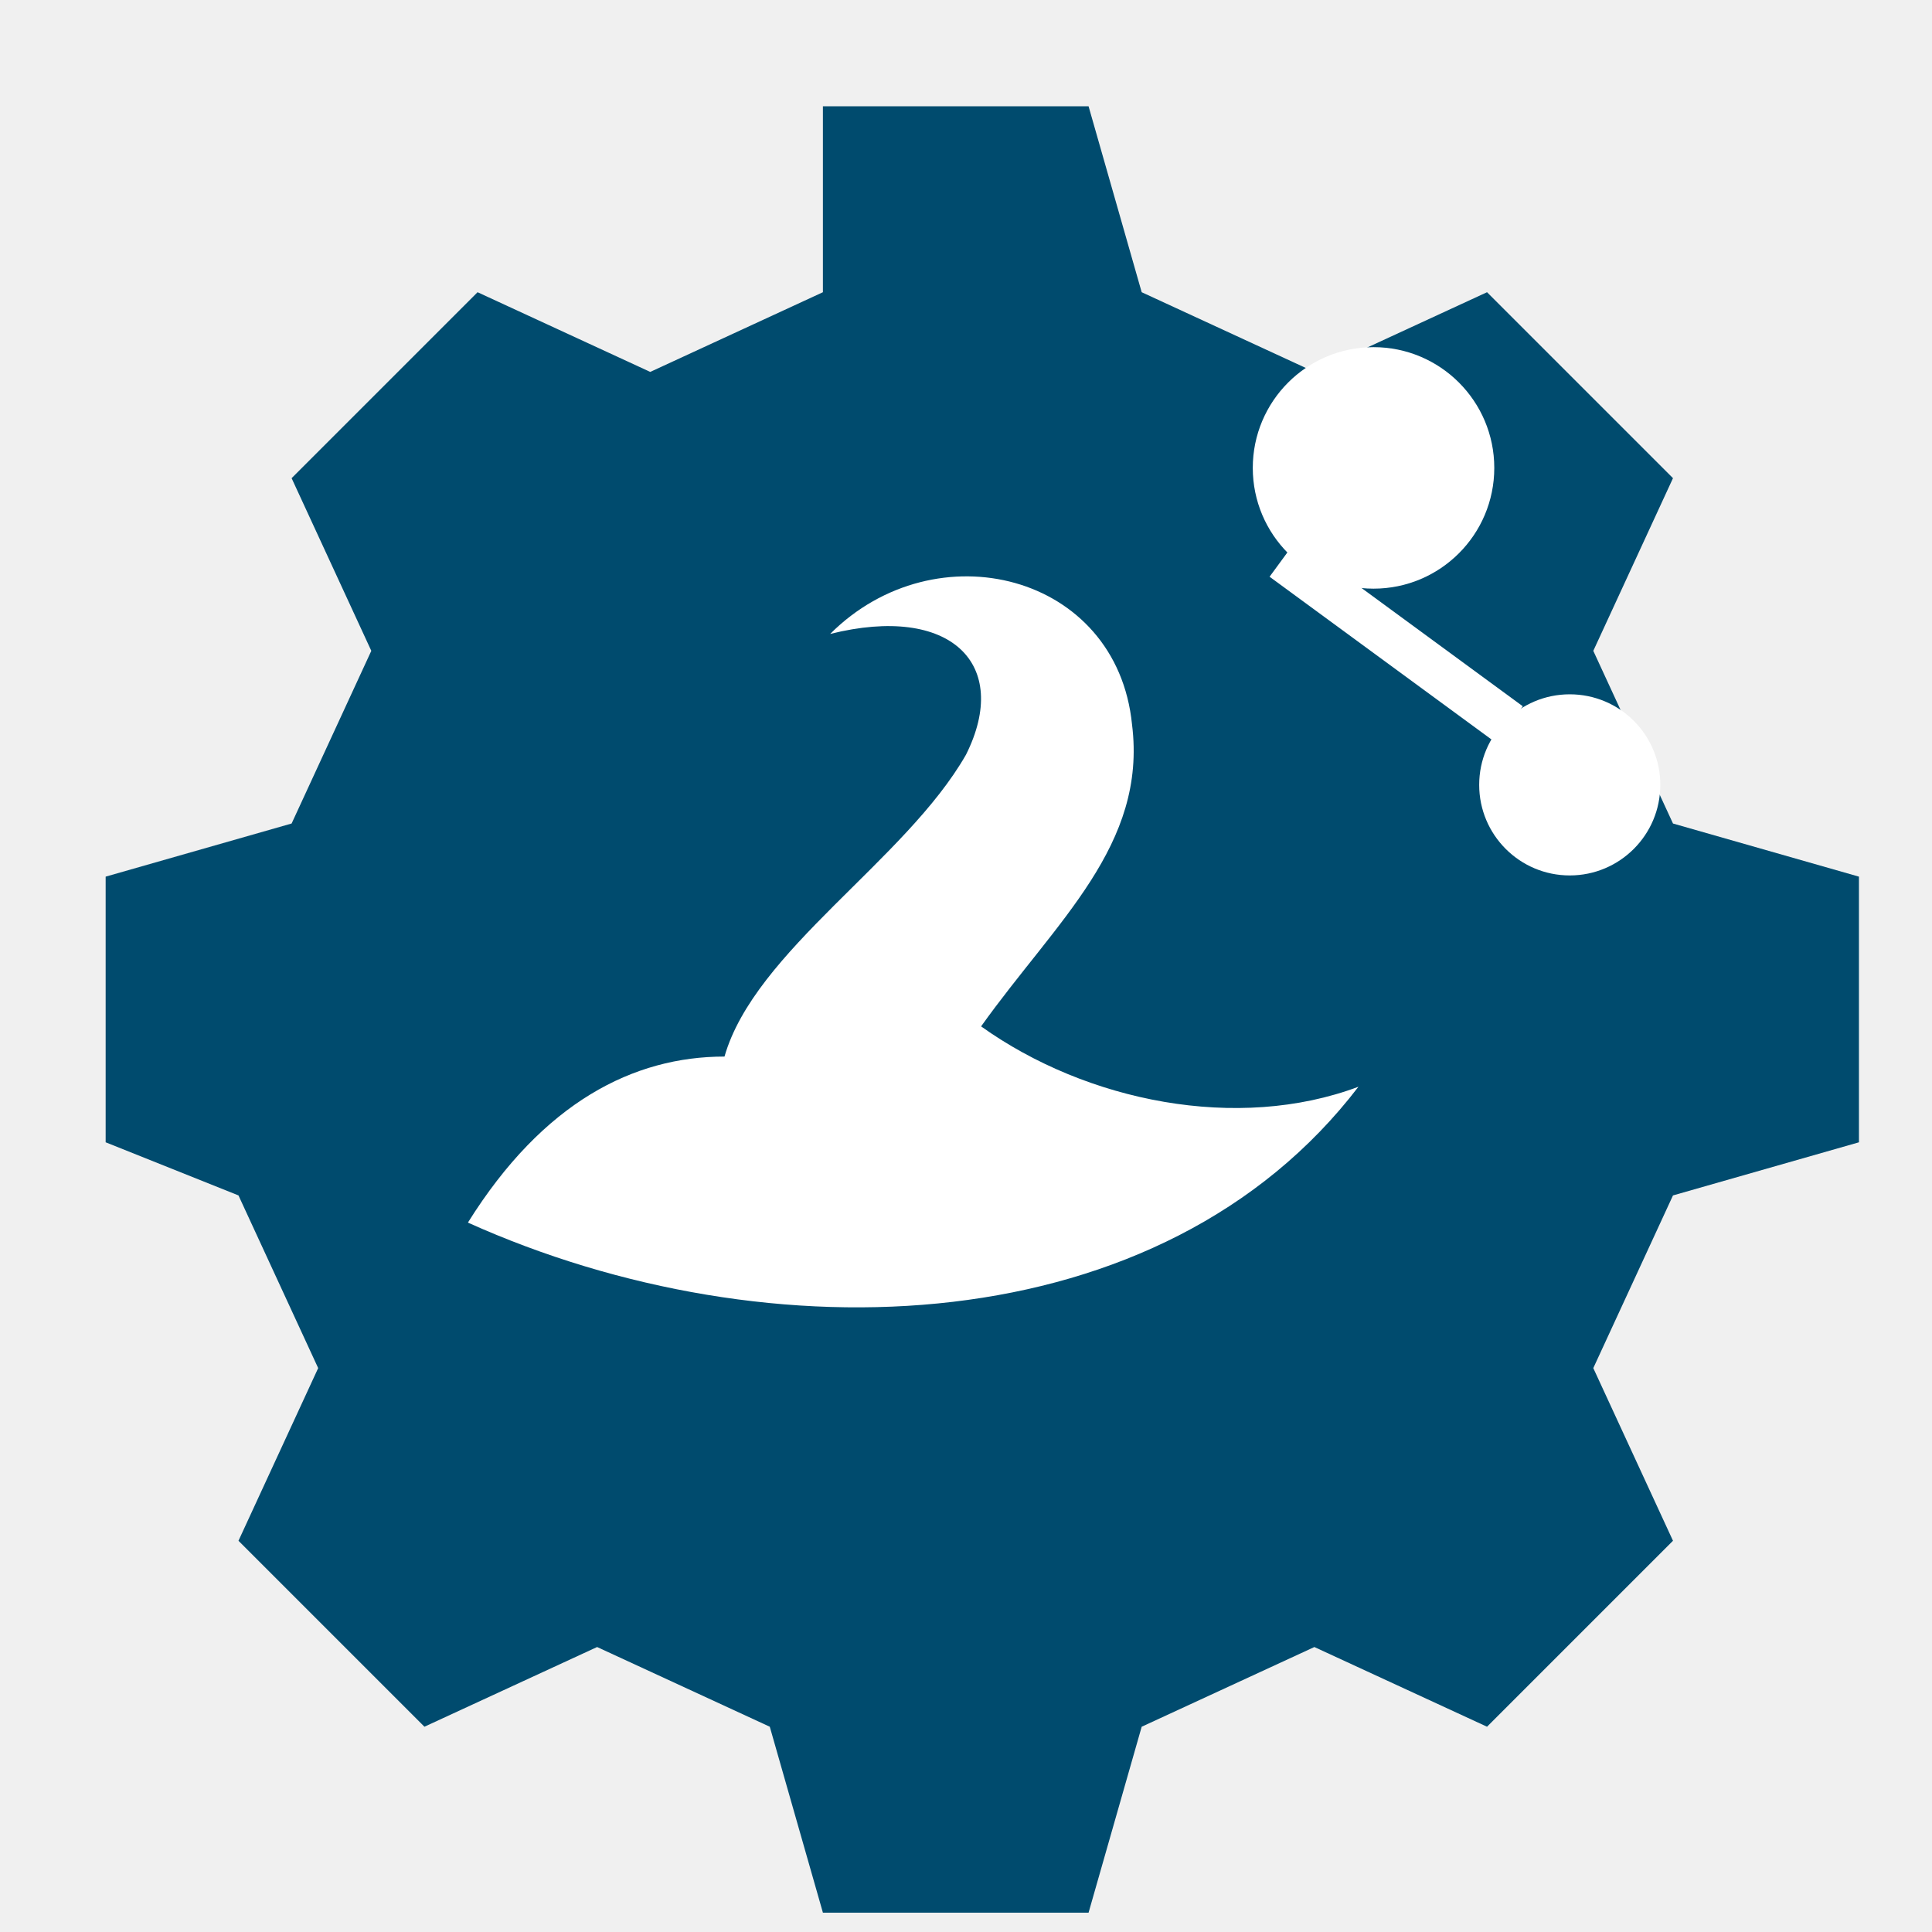
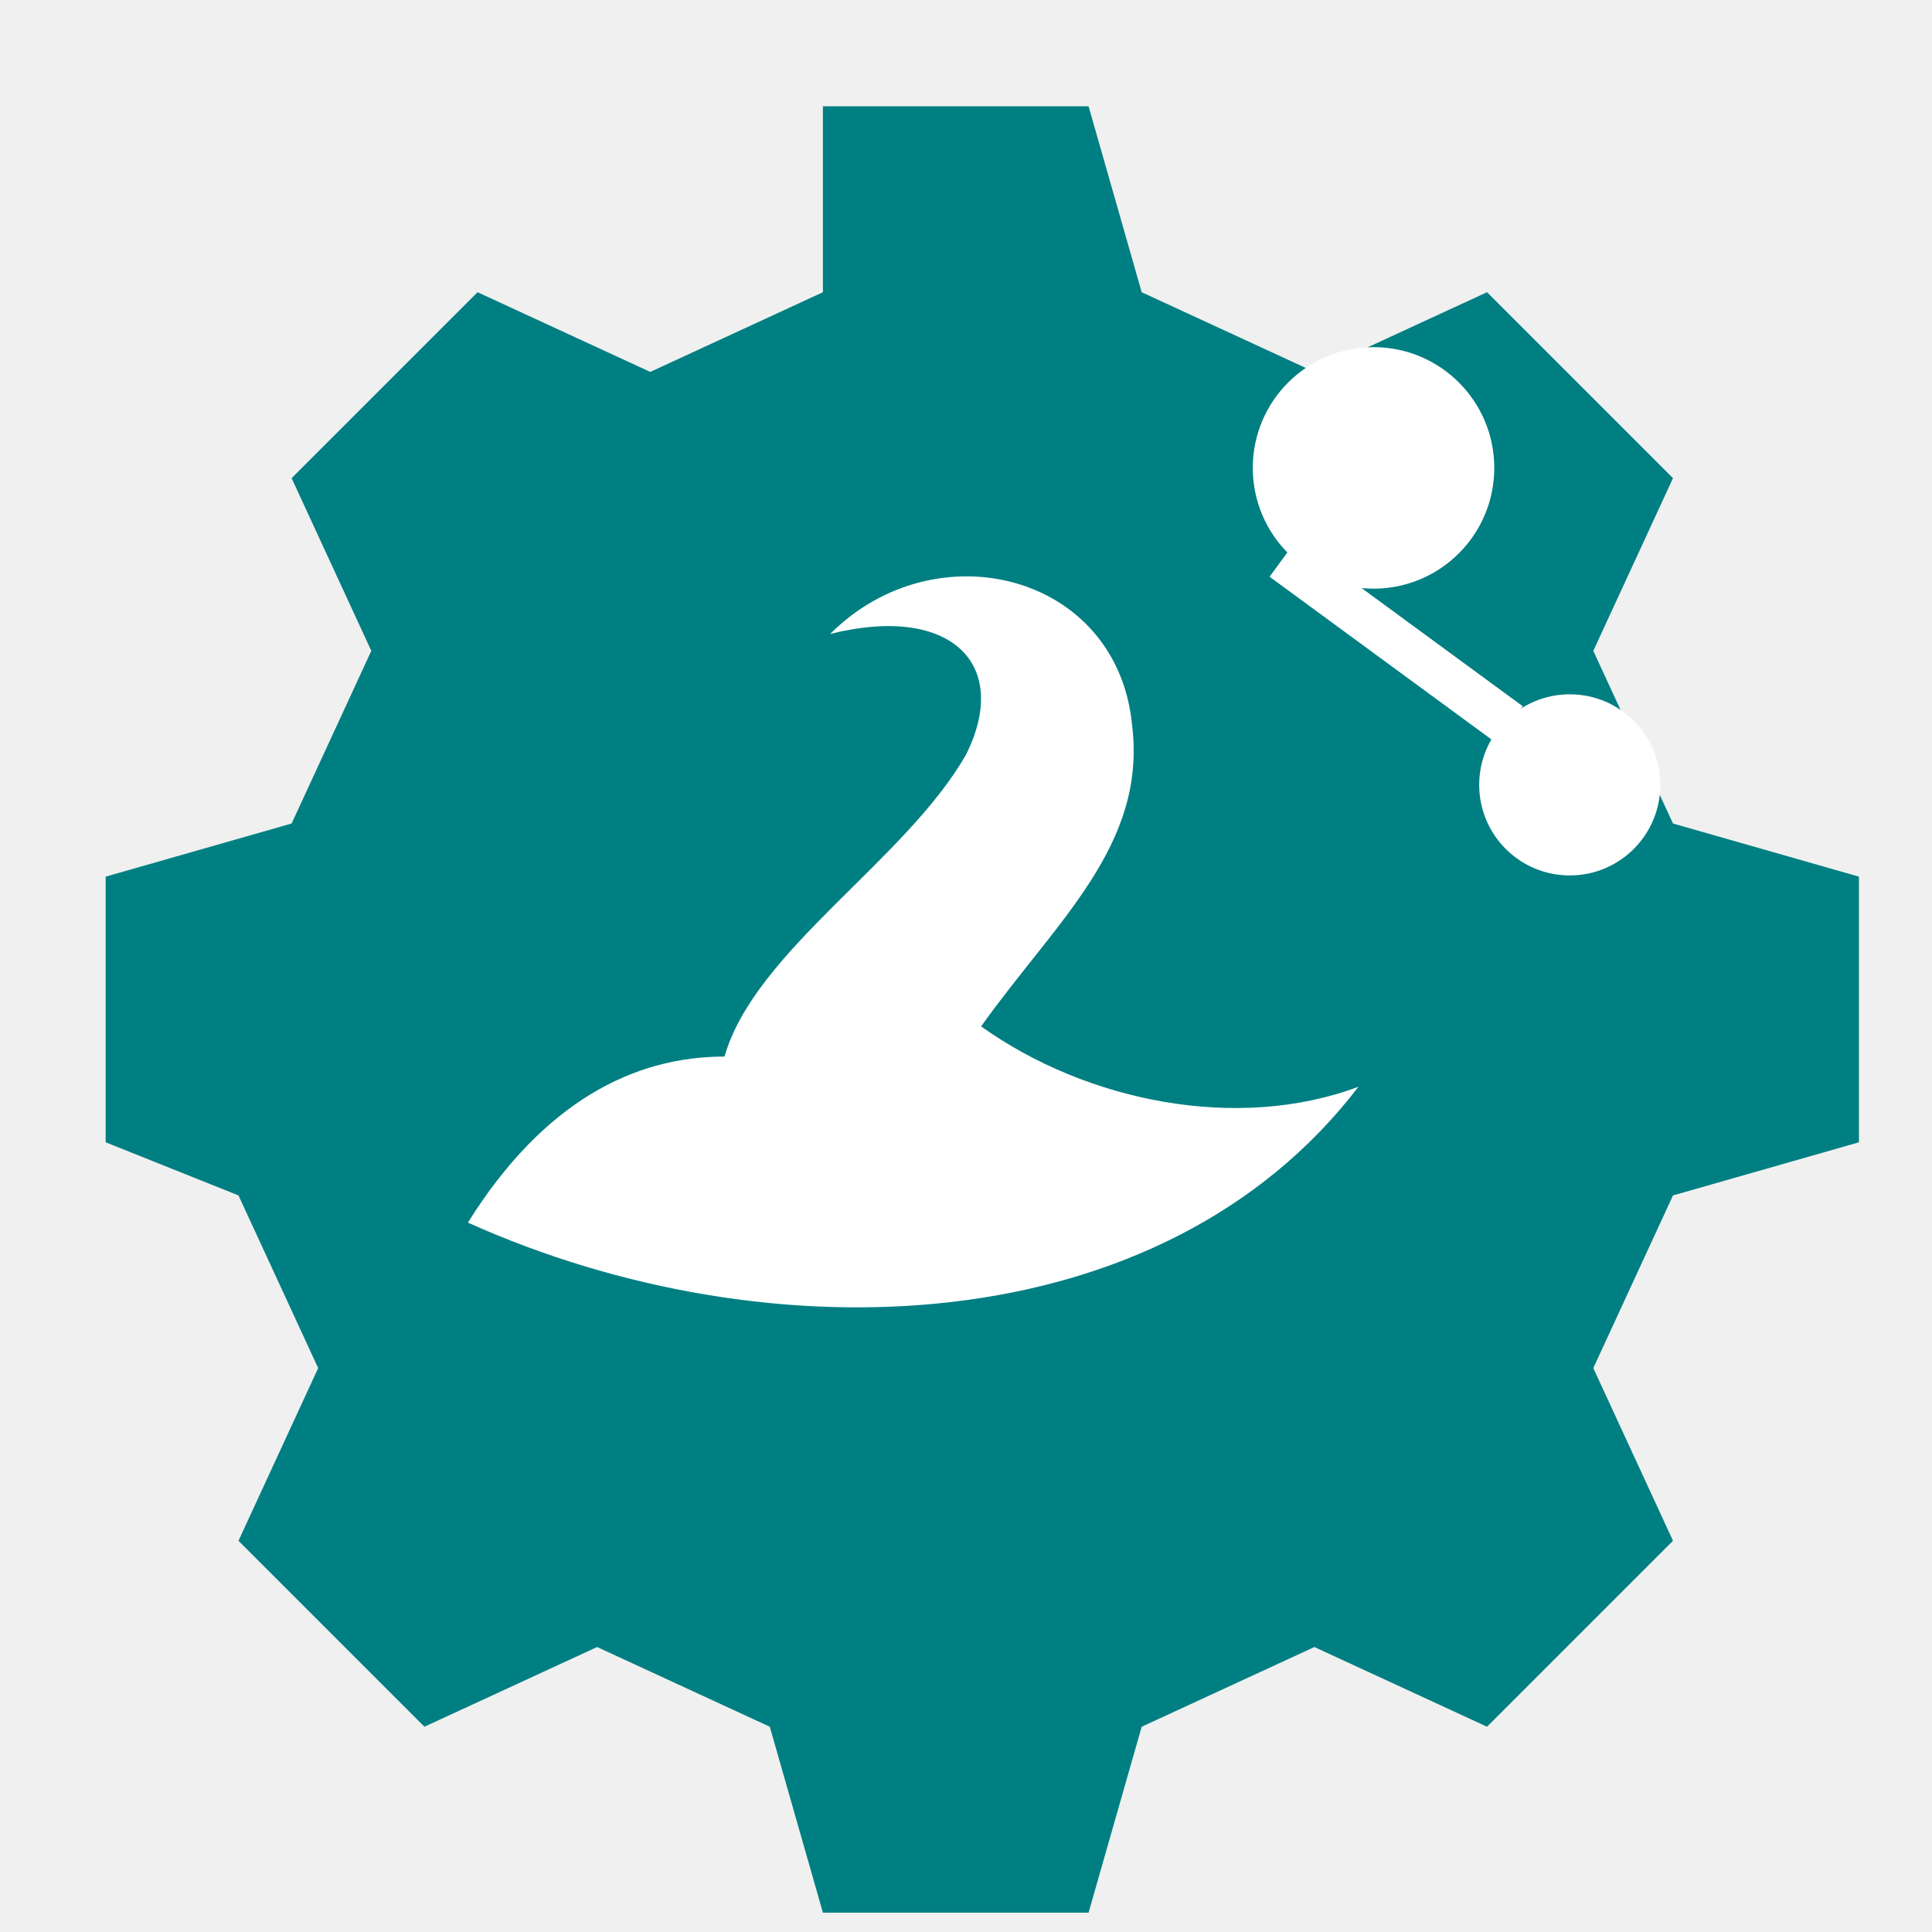
<svg xmlns="http://www.w3.org/2000/svg" viewBox="0 0 128 128">
-   <path fill="#004B6E" d="M54 8h20l4 14 13 6 13-6 14 14-6 13 6 13 14 4v20l-14 4-6 13 6 13-14 14-13-6-13 6-4 14H54l-4-14-13-6-13 6-14-14 6-13-6-13L0 86V66l14-4 6-13-6-13 14-14 13 6 13-6z" transform="translate(7 0) scale(.88)" />
+   <path fill="#007F82" d="M54 8h20l4 14 13 6 13-6 14 14-6 13 6 13 14 4v20l-14 4-6 13 6 13-14 14-13-6-13 6-4 14H54l-4-14-13-6-13 6-14-14 6-13-6-13L0 86V66l14-4 6-13-6-13 14-14 13 6 13-6z" transform="translate(7 0) scale(.88)" />
  <path fill="#fff" d="M31 81c20 9 46 8 59-9-8 3-18 1-25-4 5-7 11-12 10-20-1-10-13-13-20-6 8-2 12 2 9 8-4 7-14 13-16 20-6 0-12 3-17 11z" />
  <circle fill="#fff" cx="91" cy="31" r="8" />
  <circle fill="#fff" cx="104" cy="52" r="6" />
  <path fill="none" stroke="#fff" stroke-width="3" d="m85 37 15 11" />
</svg>
